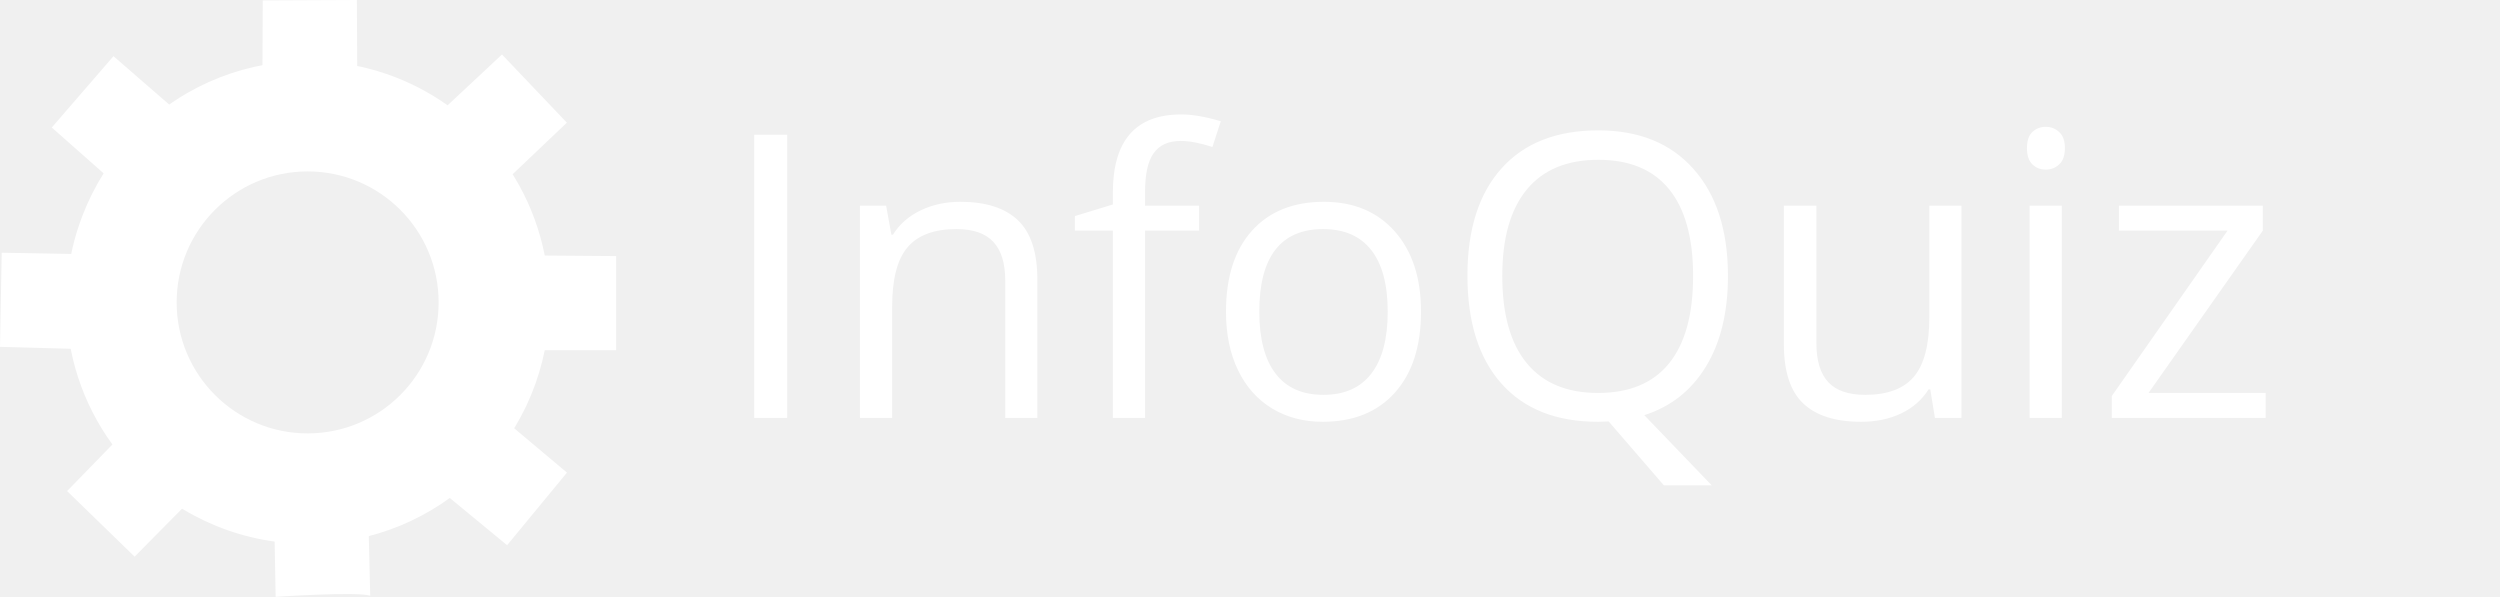
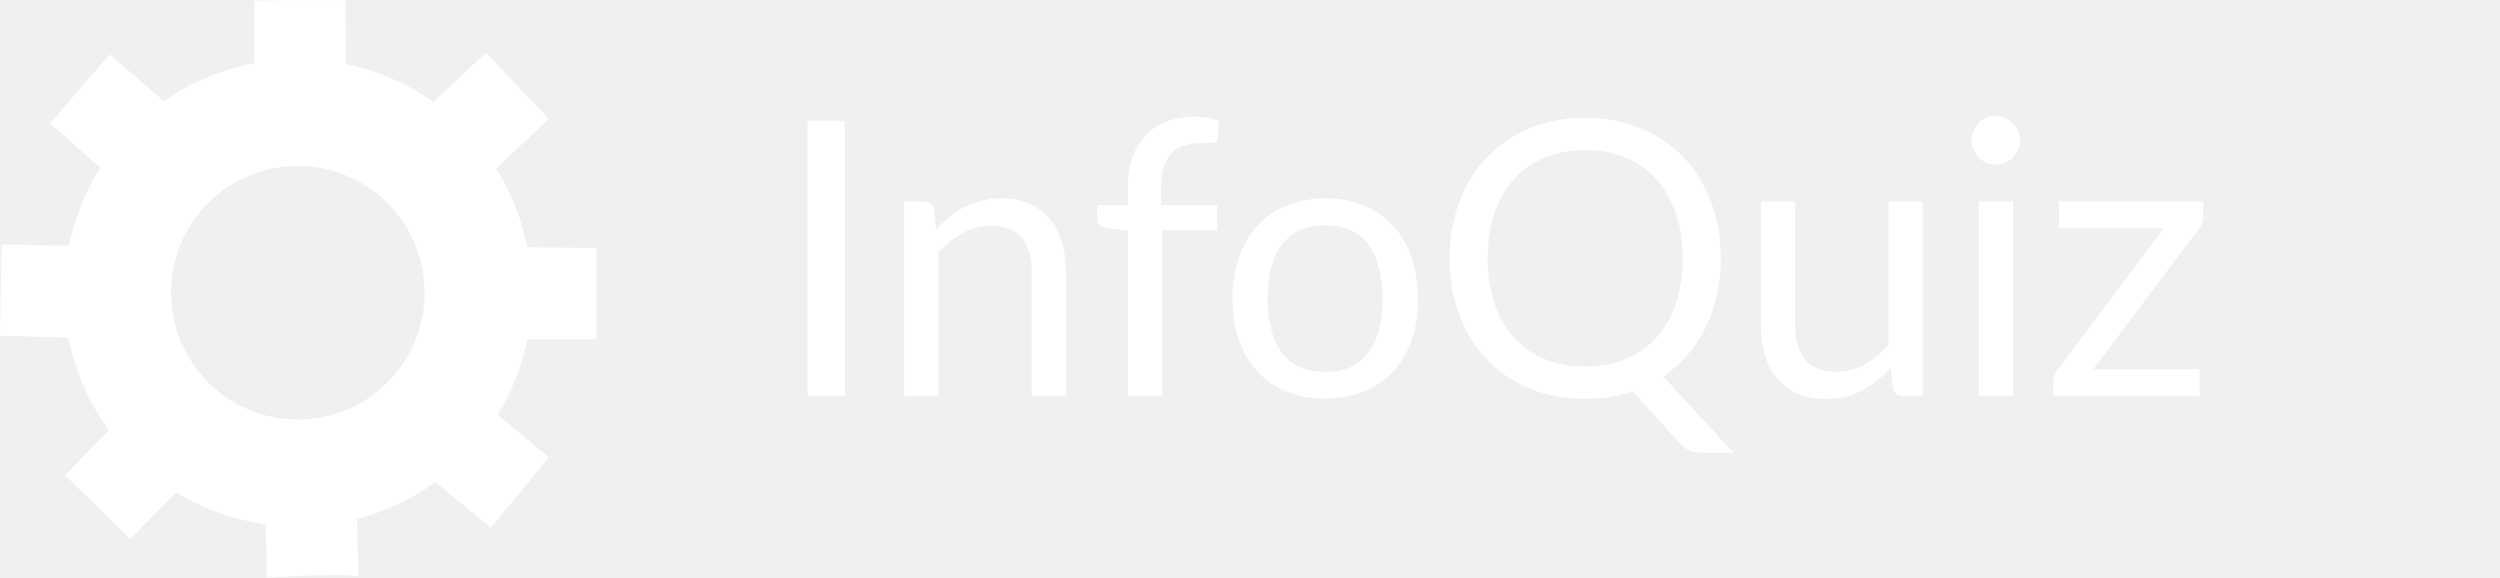
- <svg xmlns="http://www.w3.org/2000/svg" id="Lager_1" data-name="Lager 1" viewBox="0 0 453.86 108.35">
+ <svg xmlns="http://www.w3.org/2000/svg" id="Lager_1" data-name="Lager 1" viewBox="0 0 468.86 108.35">
  <defs>
-     <style>.cls-1,.cls-2{fill:#fff;}.cls-2{font-size:72px;font-family:OpenSans-Regular, Open Sans;}</style>
+     <style>@font-face {font-family: Lato;src: url(fonts/Lato.woff2) format("woff2"); }.cls-1,.cls-2{fill:#fff;}.cls-2{font-size:72px;font-family:Lato, Lato-Regular;}.cls-3{letter-spacing:-0.01em;}.cls-4{letter-spacing:-0.01em;}.cls-5{letter-spacing:-0.02em;}.cls-6{letter-spacing:-0.01em;}.cls-7{letter-spacing:-0.01em;}</style>
  </defs>
  <path class="cls-1" d="M171.54,122.42a43.74,43.74,0,0,0-11-24.11,44.78,44.78,0,0,0-8.32-7.15A43.76,43.76,0,0,0,128,83.91a45.45,45.45,0,0,0-5.52.34,43.91,43.91,0,0,0-16.32,5.47,44.65,44.65,0,0,0-9.83,7.71A43.86,43.86,0,0,0,87.11,112a43.27,43.27,0,0,0-2.78,12.11c-.1,1.21-.15,2.44-.15,3.68a43.5,43.5,0,0,0,8.39,25.78h0A43.72,43.72,0,0,0,122,171.17a43.23,43.23,0,0,0,6.06.42,43.81,43.81,0,0,0,43.84-43.84A46.8,46.8,0,0,0,171.54,122.42ZM128,151.53a23.78,23.78,0,1,1,23.77-23.78A23.78,23.78,0,0,1,128,151.53Z" transform="translate(-72.14 -72.85)" />
  <path class="cls-1" d="M87.18,119l-14.73-.27-.31,17.09,14.45.39S86.27,121.18,87.18,119Z" transform="translate(-72.14 -72.85)" />
-   <path class="cls-1" d="M86.25,114.4Z" transform="translate(-72.14 -72.85)" />
-   <path class="cls-1" d="M82.32,148.93Z" transform="translate(-72.14 -72.85)" />
+   <path class="cls-1" d="M86.25,114.4" transform="translate(-72.14 -72.85)" />
+   <path class="cls-1" d="M82.32,148.93" transform="translate(-72.14 -72.85)" />
  <path class="cls-1" d="M103.87,92.71,92.74,83.05,81.54,96l10.84,9.58S101.75,93.82,103.87,92.71Z" transform="translate(-72.14 -72.85)" />
  <path class="cls-1" d="M137,87.59l-.07-14.74-17.09.08-.06,14.46S134.73,86.73,137,87.59Z" transform="translate(-72.14 -72.85)" />
  <path class="cls-1" d="M163.88,105.74l11.17-10.62L163.27,82.74,152.22,93.07S163,103.5,163.88,105.74Z" transform="translate(-72.14 -72.85)" />
  <path class="cls-1" d="M169.27,136.43l14.73,0,0-17.09-14.46-.11S170.13,134.2,169.27,136.43Z" transform="translate(-72.14 -72.85)" />
  <path class="cls-1" d="M152.83,162.46l11.37,9.37,10.87-13.18L164,149.35S154.92,161.3,152.83,162.46Z" transform="translate(-72.14 -72.85)" />
  <path class="cls-1" d="M139.35,181,139,166.29l-17.08.45.26,14.46S137.1,180.21,139.35,181Z" transform="translate(-72.14 -72.85)" />
  <path class="cls-1" d="M94.59,151.45,84.32,162l12.26,11.91,10.17-10.29S95.58,153.63,94.59,151.45Z" transform="translate(-72.14 -72.85)" />
-   <text class="cls-2" transform="translate(129.86 75.87)">InfoQuiz</text>
+   <text class="cls-2" transform="translate(144.86 74.25)">
+     <tspan class="cls-3">I</tspan>
+     <tspan class="cls-4" x="19.62" y="0">n</tspan>
+     <tspan class="cls-5" x="59.22" y="0">f</tspan>
+     <tspan class="cls-6" x="83.27" y="0">o</tspan>
+     <tspan class="cls-7" x="123.59" y="0">Q</tspan>
+     <tspan x="180.68" y="0">uiz</tspan>
+   </text>
</svg>
